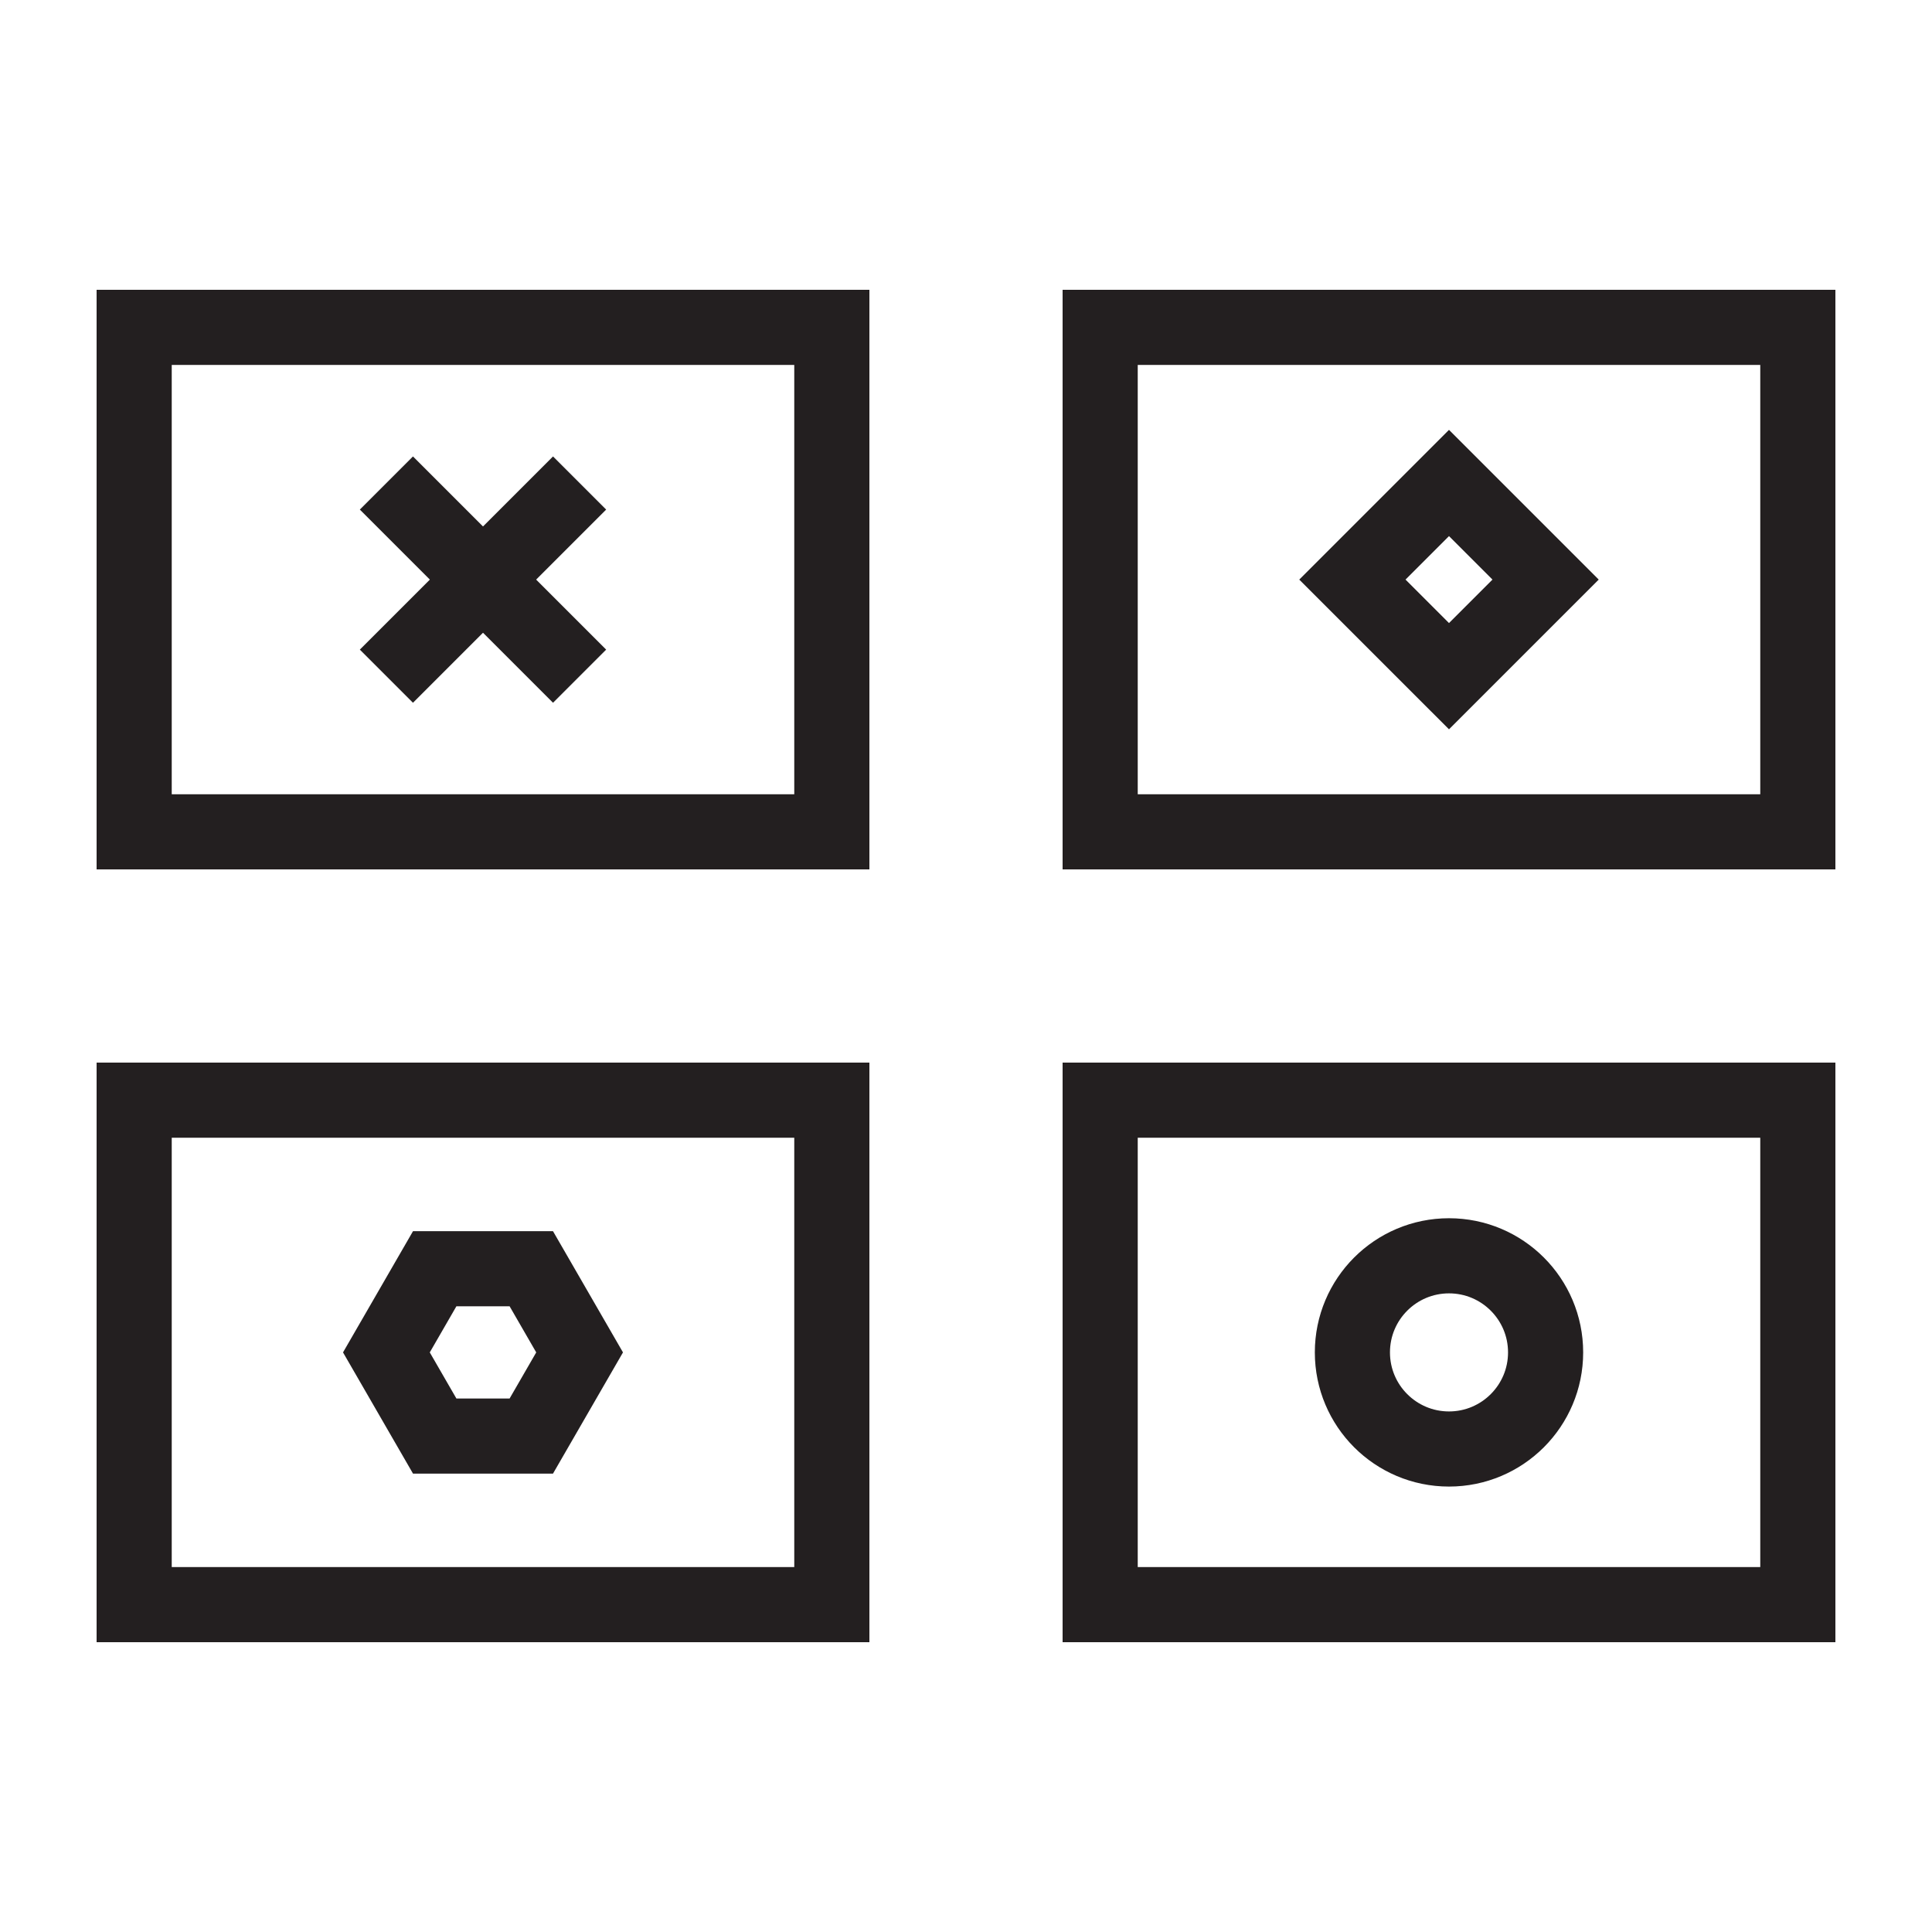
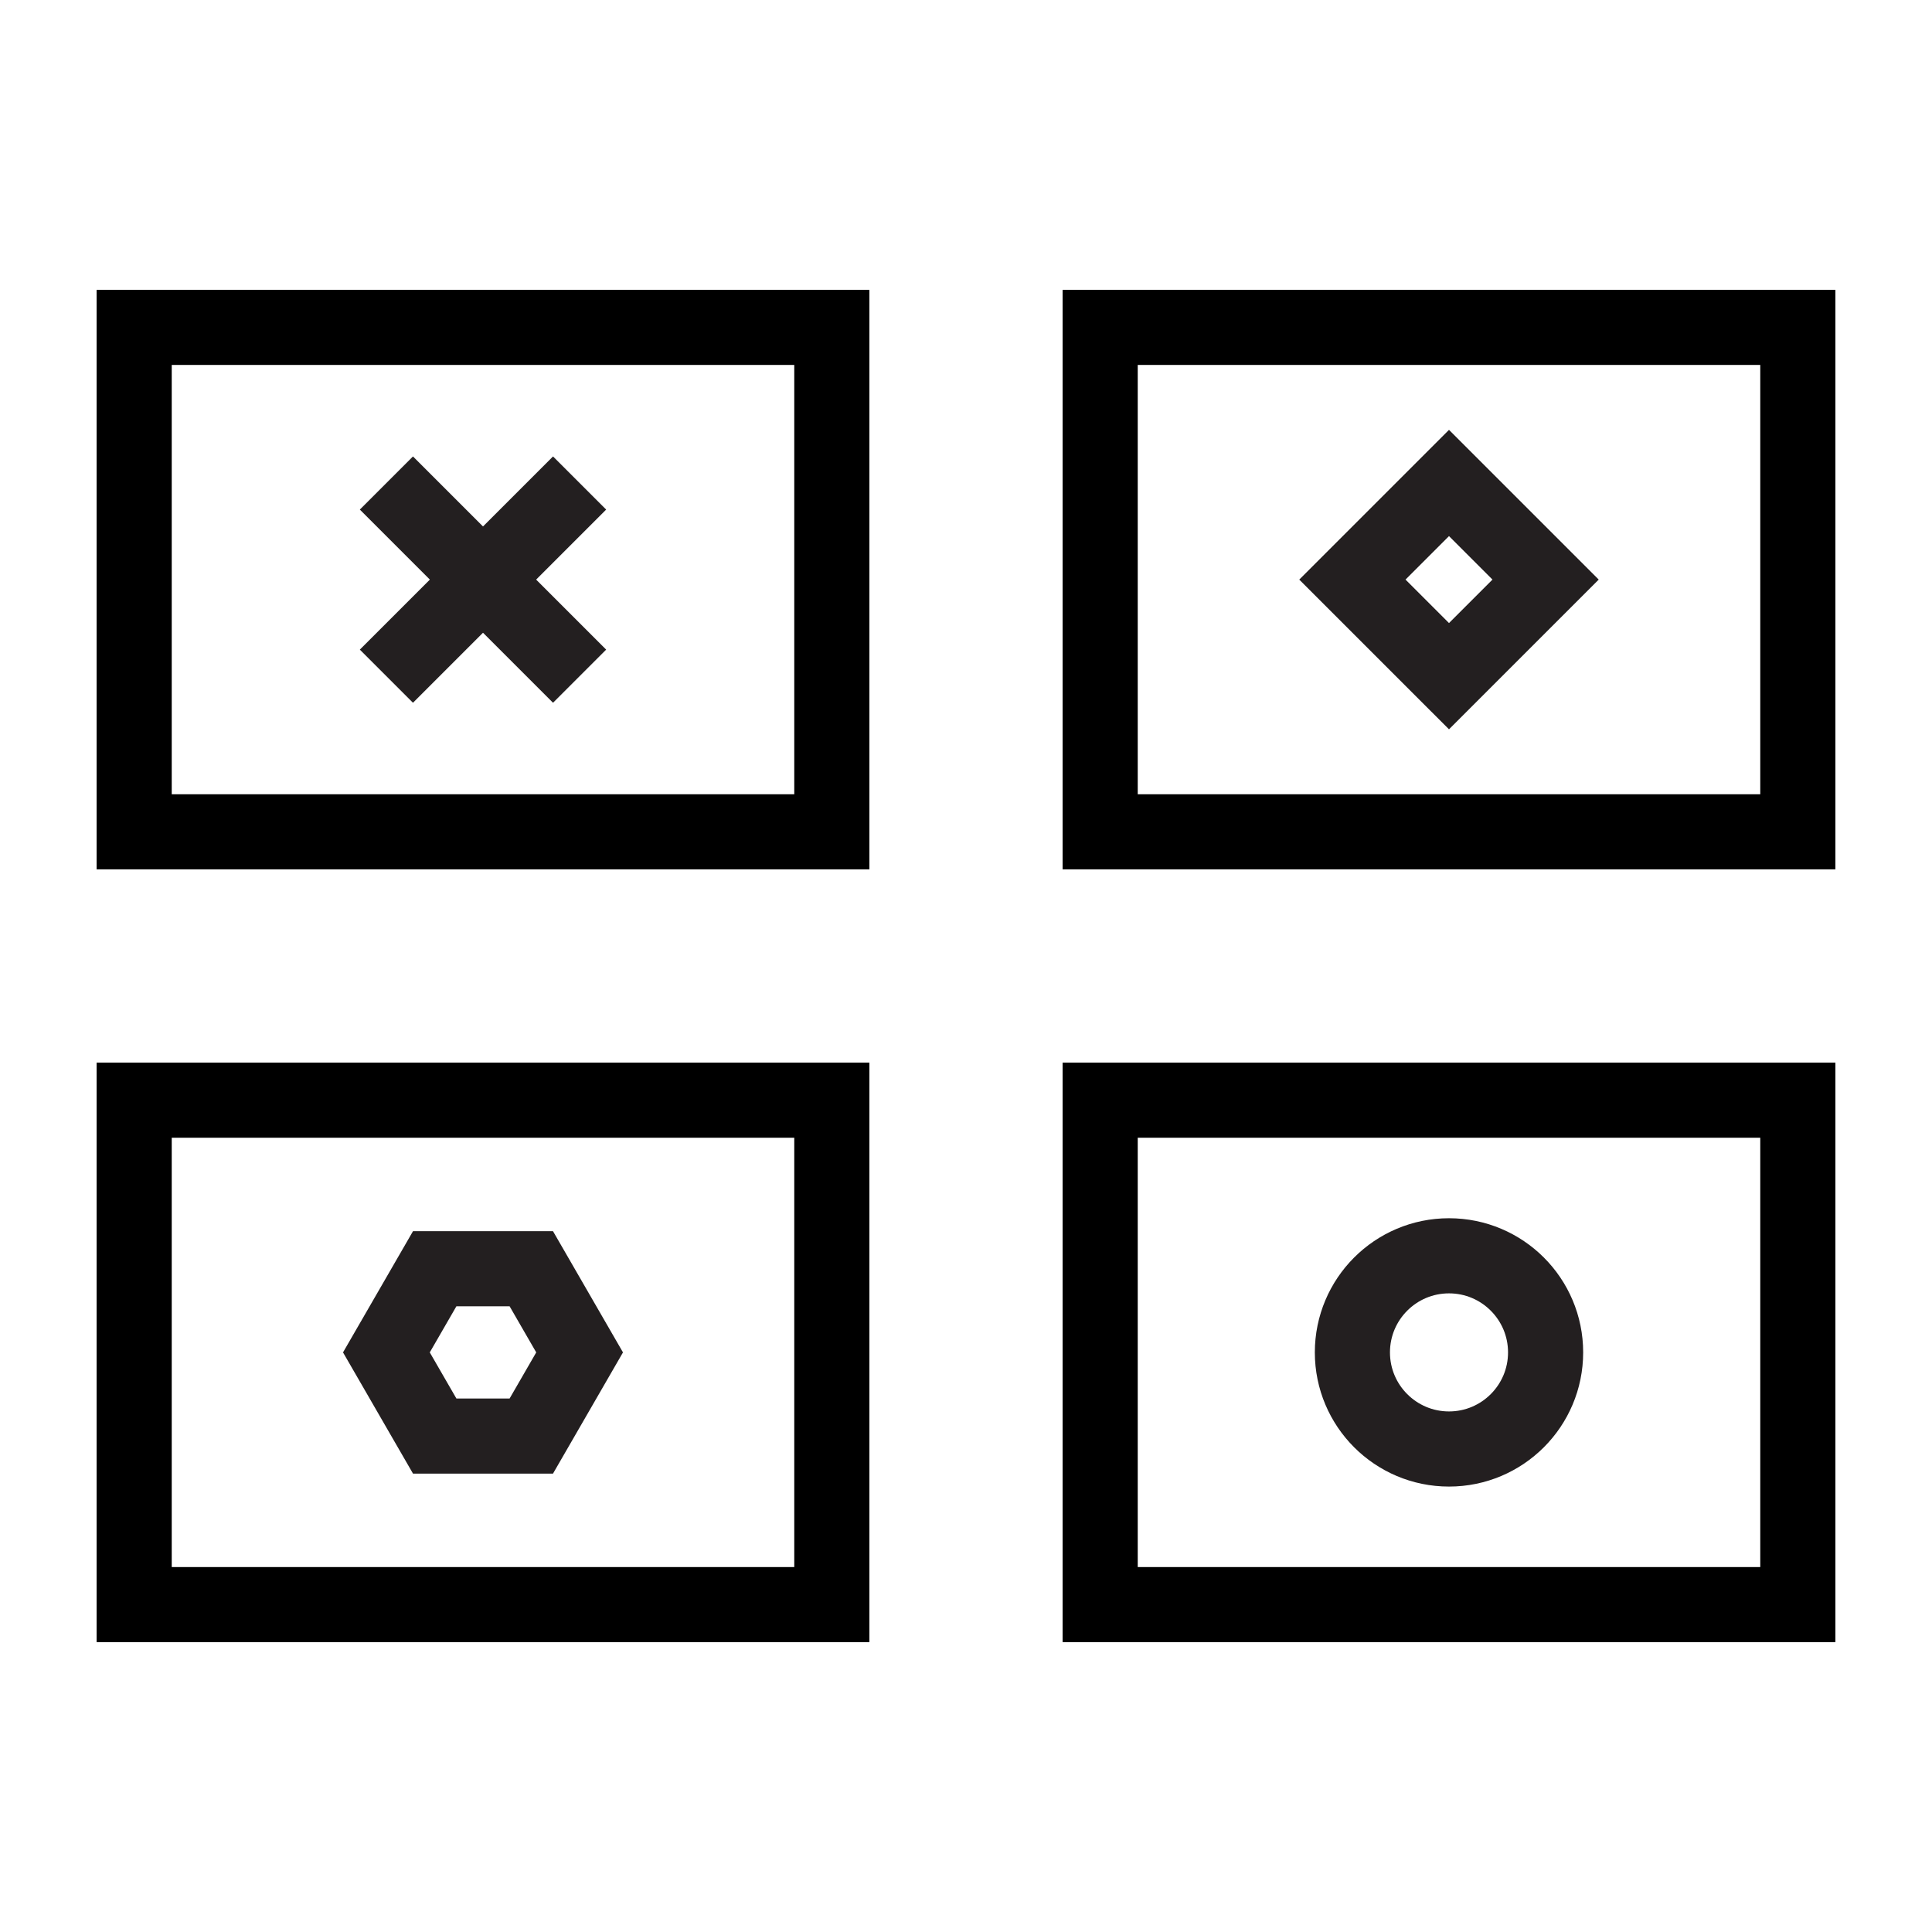
<svg xmlns="http://www.w3.org/2000/svg" version="1.1" class="work-icon" id="Layer_1" x="0px" y="0px" viewBox="0 0 360 360" preserveAspectRatio="xMinYMax meet" enable-background="new 0 0 360 360" xml:space="preserve">
  <g>
-     <path fill="#231F20" d="M148,68v80H32V68H148 M162,54H18v108h144V54L162,54z" />
+     <path d="M148,68v80H32V68H148 M162,54H18v108h144V54L162,54z" />
  </g>
  <g>
-     <path fill="#231F20" d="M328,68v80H212V68H328 M342,54H198v108h144V54L342,54z" />
+     <path d="M328,68v80H212V68H328 M342,54H198v108h144V54L342,54z" />
  </g>
  <g>
-     <path fill="#231F20" d="M148,212v80H32v-80H148 M162,198H18v108h144V198L162,198z" />
+     <path d="M148,212v80H32v-80H148 M162,198H18v108h144V198L162,198z" />
  </g>
  <g>
-     <path fill="#231F20" d="M328,212v80H212v-80H328 M342,198H198v108h144V198L342,198z" />
+     <path d="M328,212v80H212v-80H328 M342,198H198v108h144V198L342,198z" />
  </g>
  <rect x="257.272" y="95.272" transform="matrix(0.7071 0.7071 -0.7071 0.7071 155.4487 -159.2863)" fill="none" stroke="#231F20" stroke-width="14" stroke-miterlimit="10" width="25.456" height="25.456" />
  <circle fill="none" stroke="#231F20" stroke-width="14" stroke-miterlimit="10" cx="270" cy="252" r="18" />
  <line fill="none" stroke="#231F20" stroke-width="14" stroke-miterlimit="10" x1="72" y1="90.001" x2="108" y2="125.999" />
  <line fill="none" stroke="#231F20" stroke-width="14" stroke-miterlimit="10" x1="72" y1="125.999" x2="108" y2="90.001" />
  <polygon fill="none" stroke="#231F20" stroke-width="14" stroke-miterlimit="10" points="81,267.588 72,252 81,236.411 99,236.411   108,252 99,267.588 " />
</svg>
